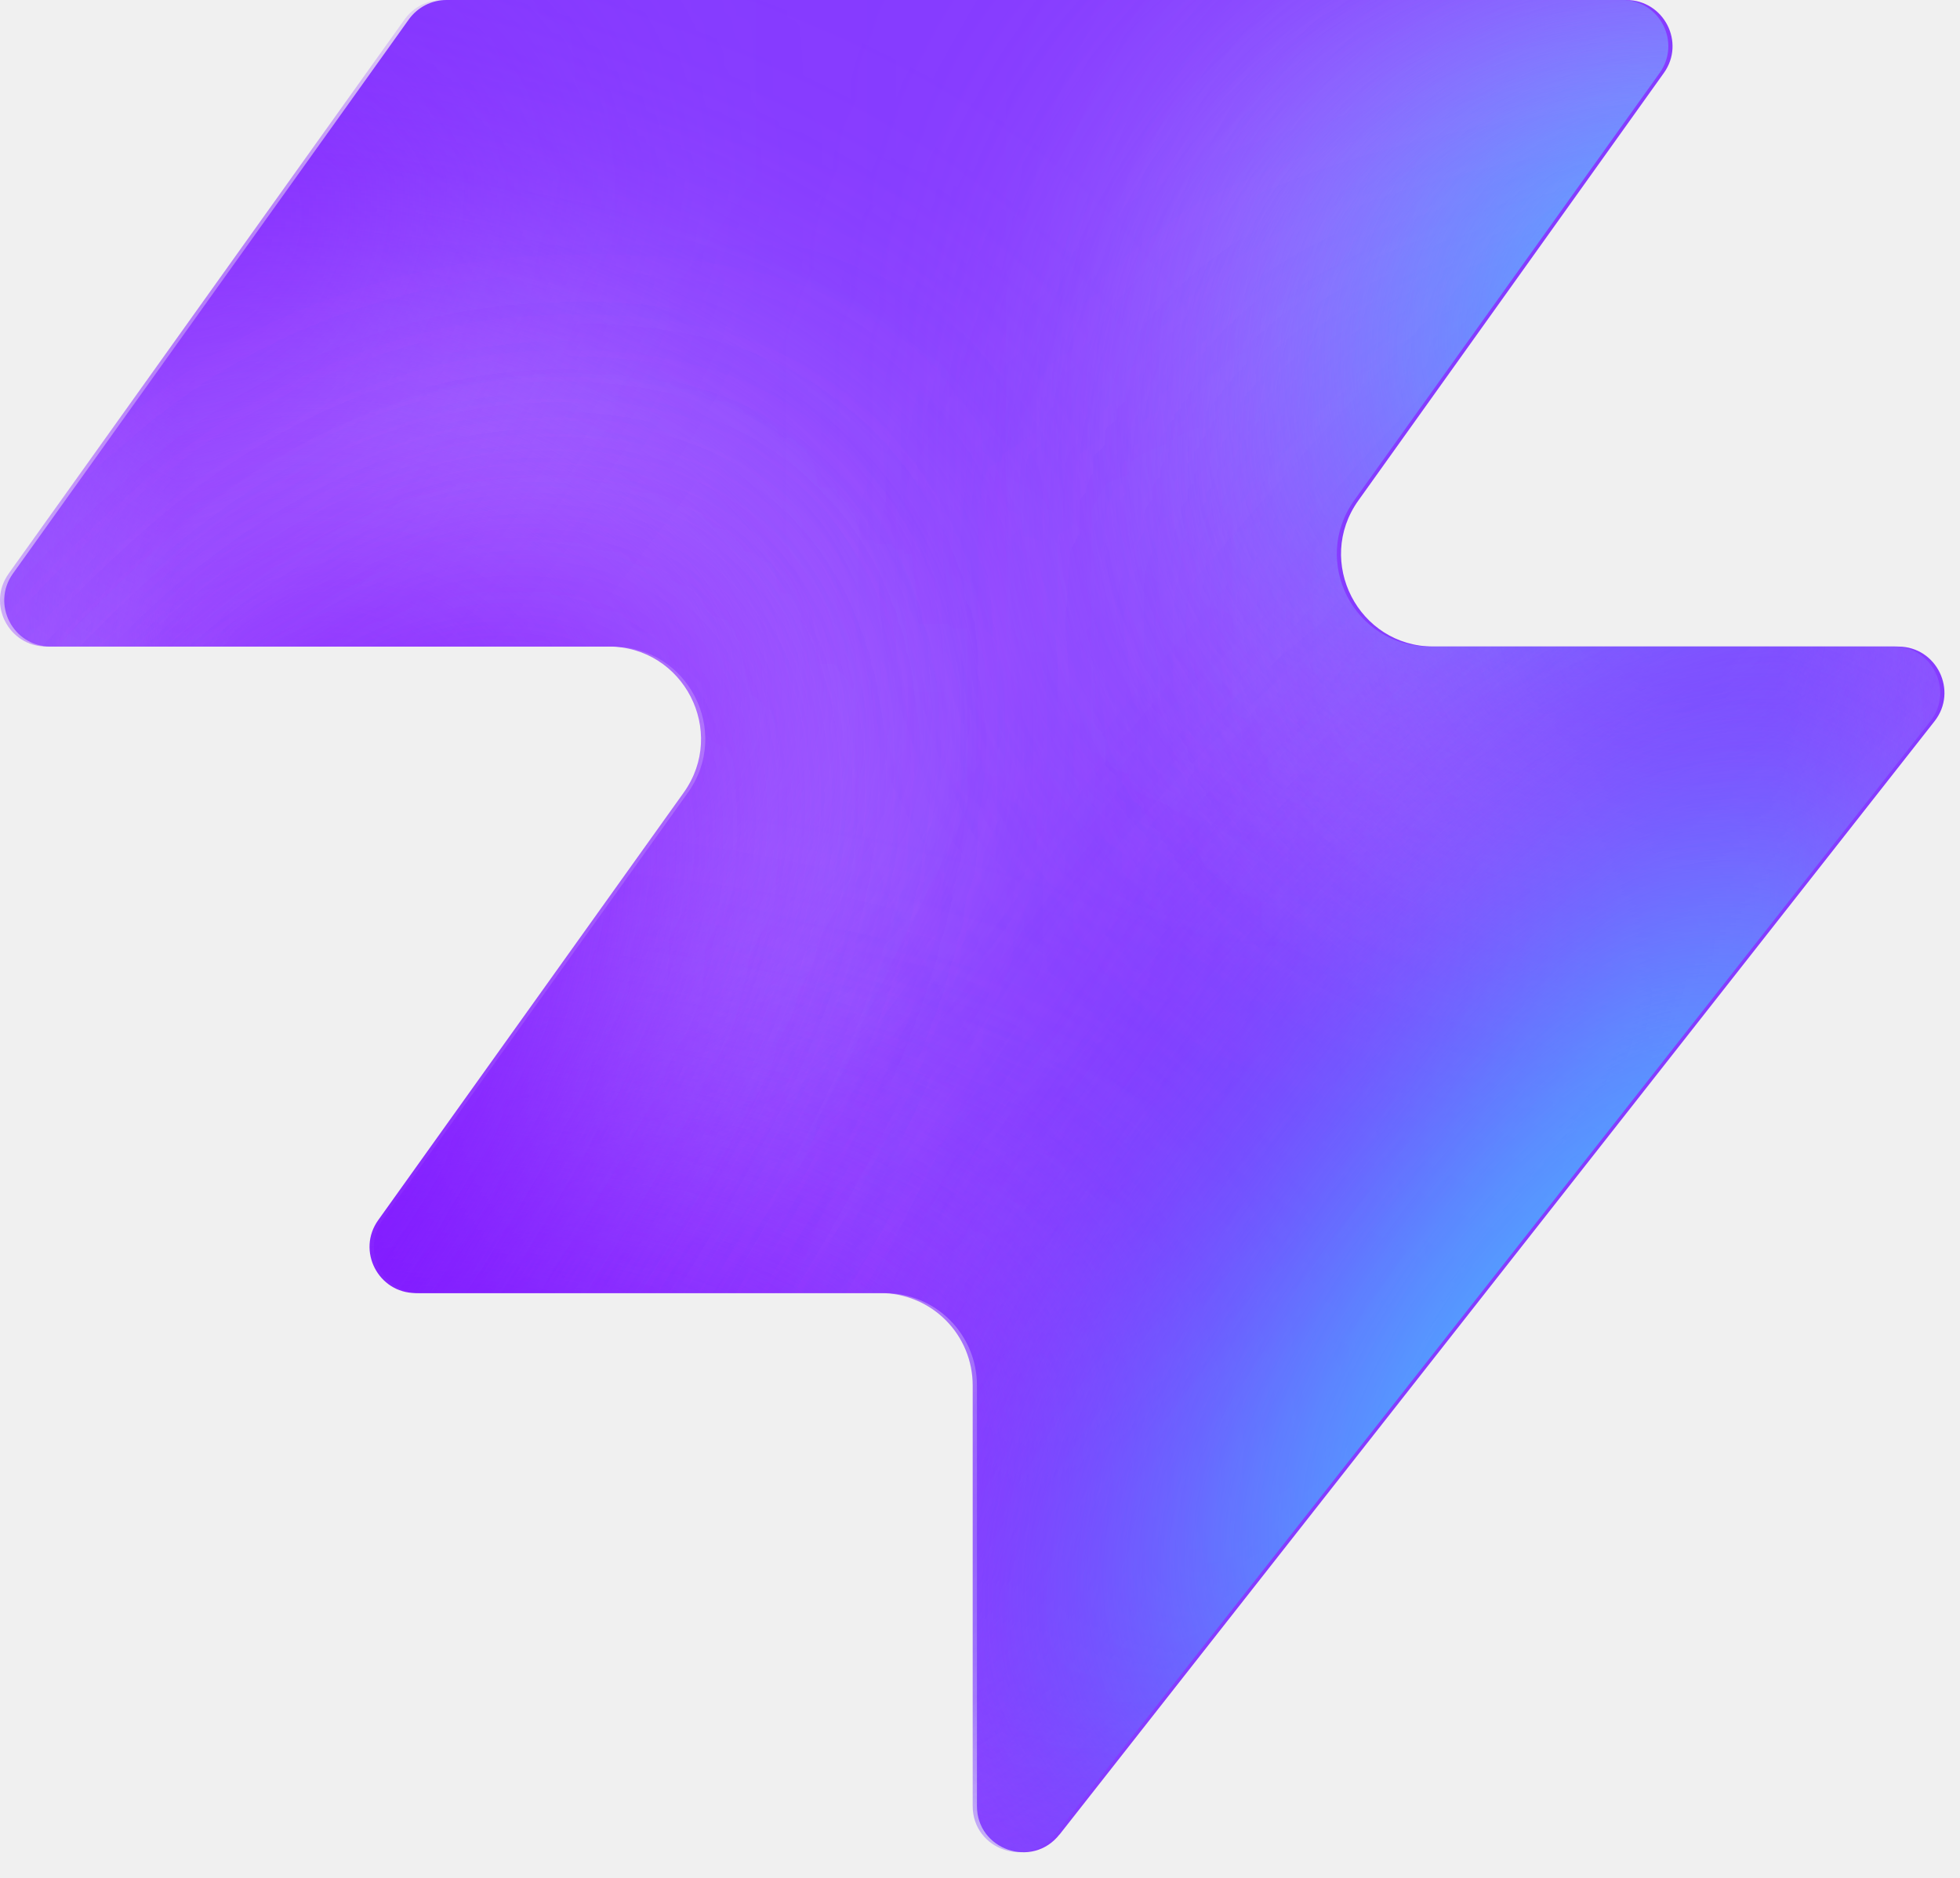
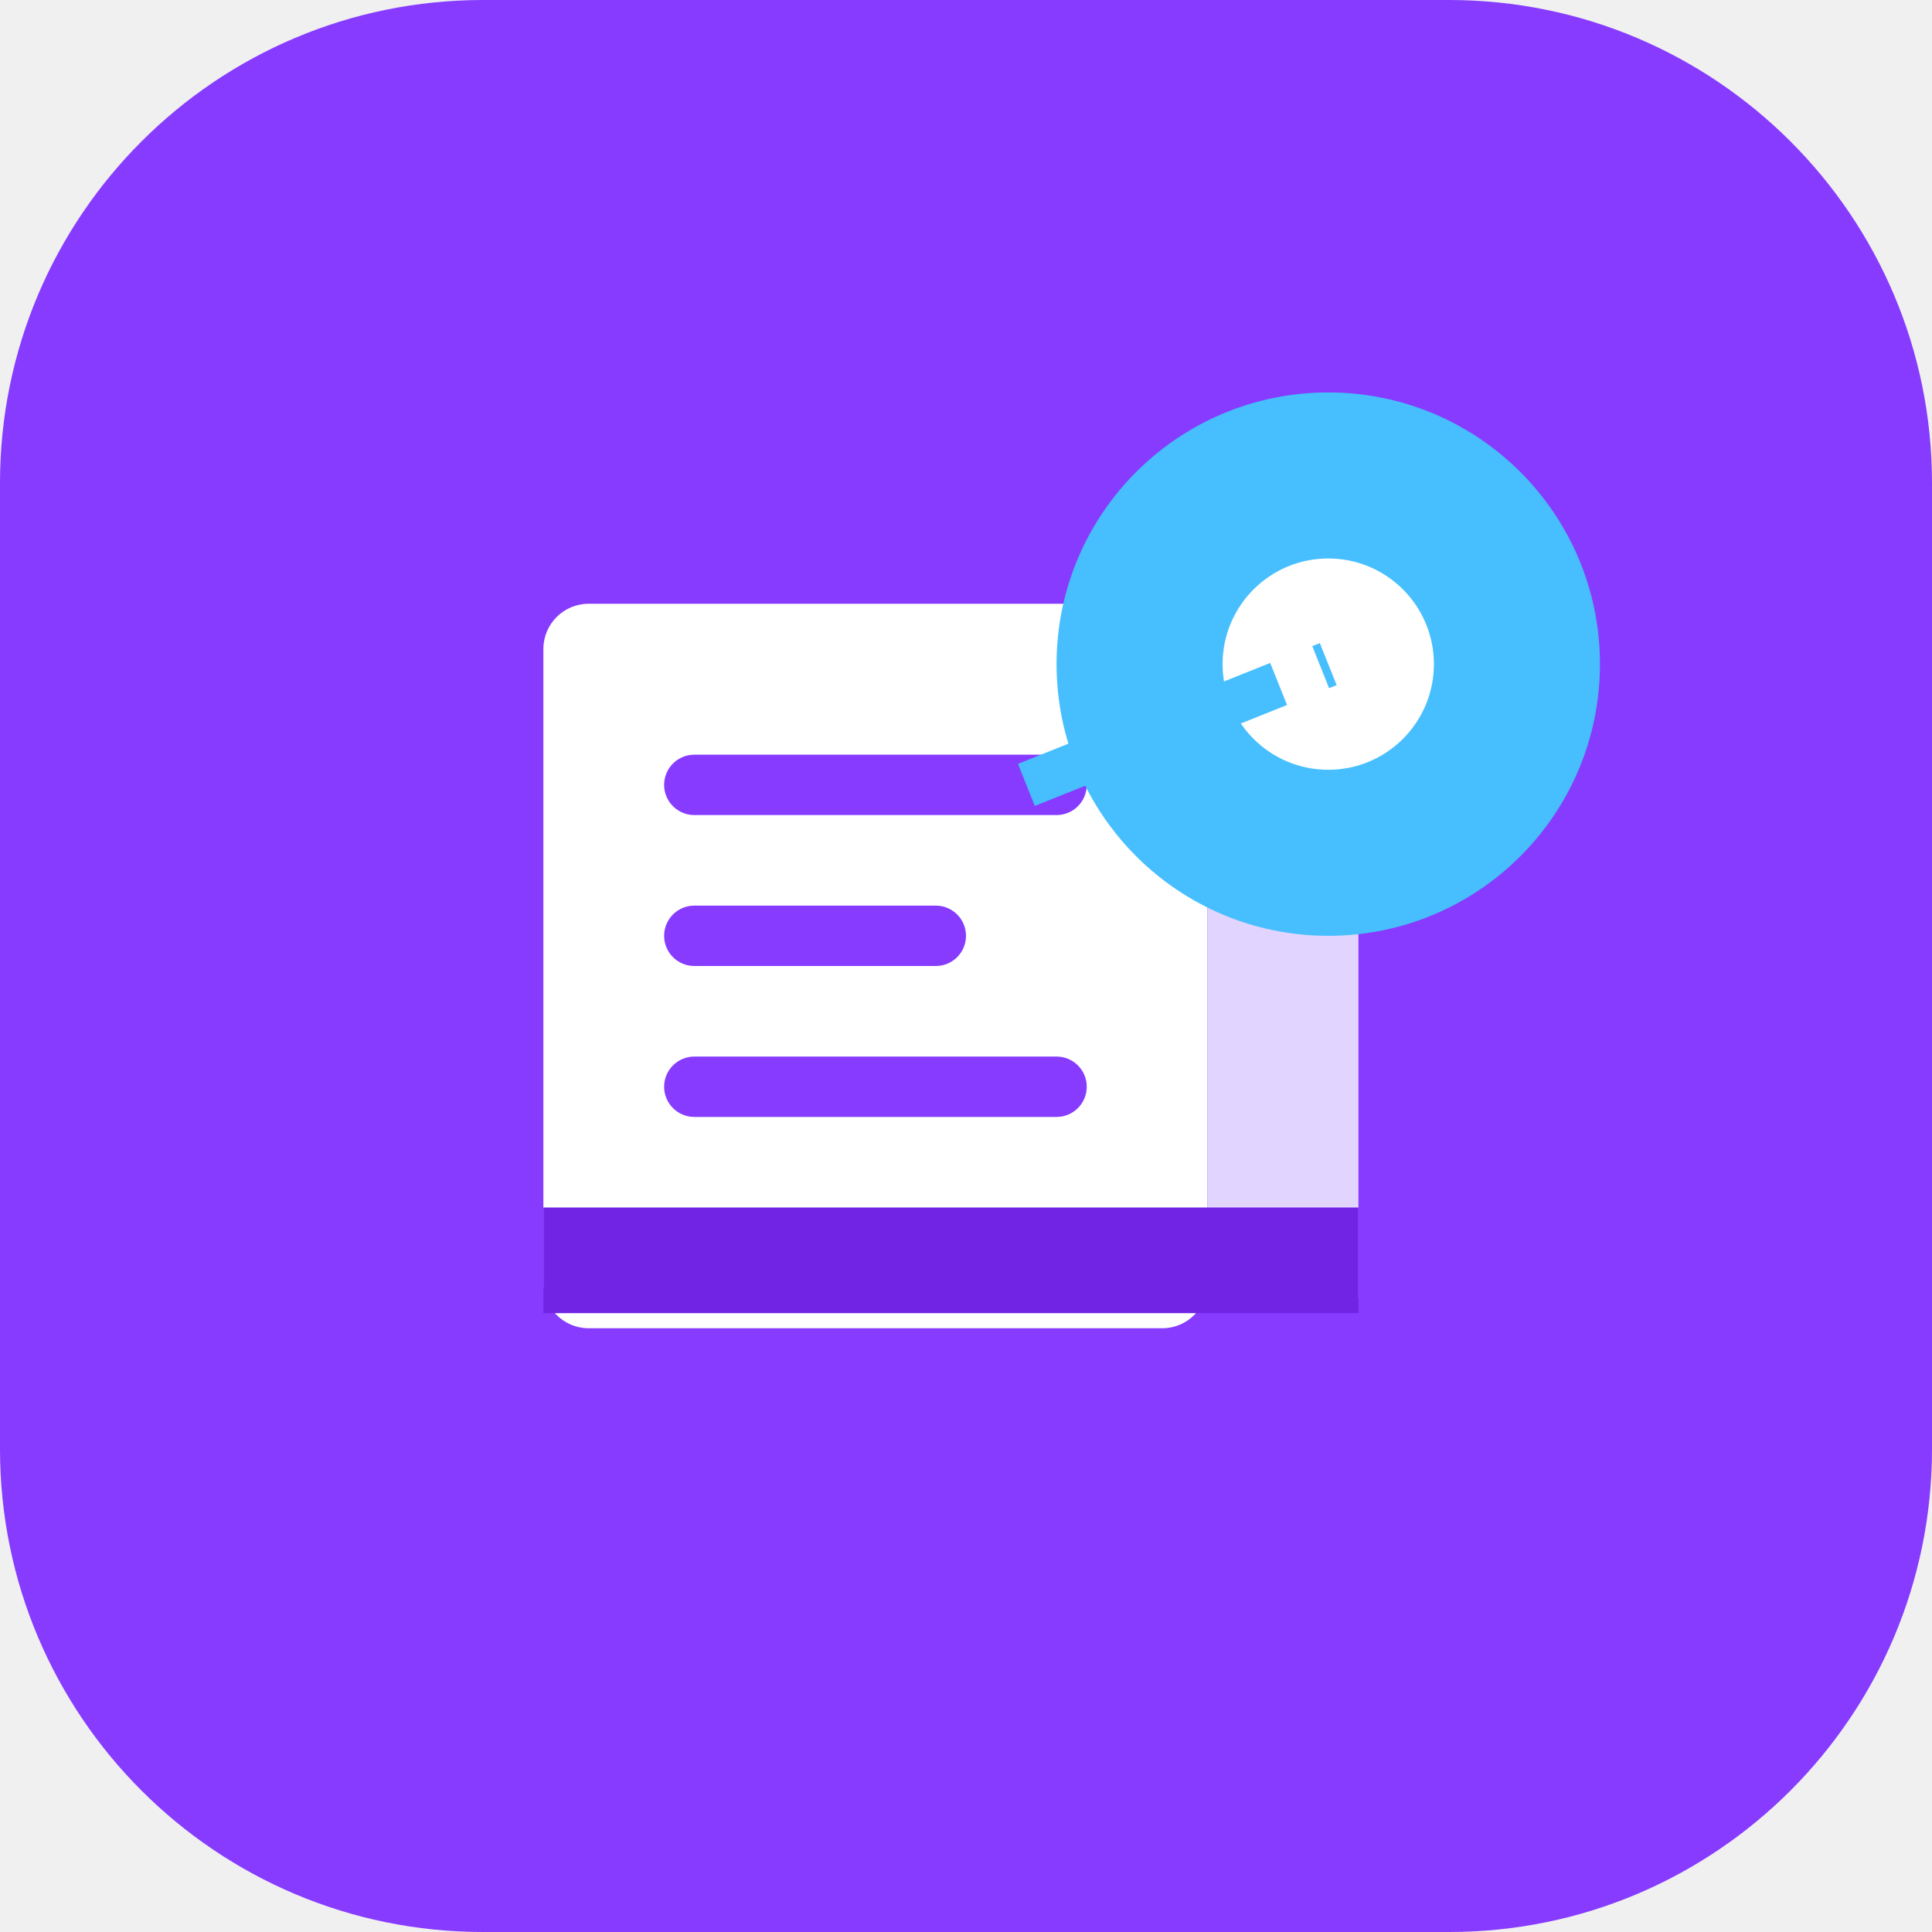
- <svg xmlns="http://www.w3.org/2000/svg" width="48" height="46" fill="none" viewBox="0 0 48 46">
-   <path fill="#863bff" d="M25.946 44.938c-.664.845-2.021.375-2.021-.698V33.937a2.26 2.26 0 0 0-2.262-2.262H10.287c-.92 0-1.456-1.04-.92-1.788l7.48-10.471c1.07-1.497 0-3.578-1.842-3.578H1.237c-.92 0-1.456-1.04-.92-1.788L10.013.474c.214-.297.556-.474.92-.474h28.894c.92 0 1.456 1.04.92 1.788l-7.48 10.471c-1.07 1.498 0 3.579 1.842 3.579h11.377c.943 0 1.473 1.088.89 1.83L25.947 44.94z" style="fill:#863bff;fill:color(display-p3 .525 .23 1);fill-opacity:1" />
-   <mask id="a" width="48" height="46" x="0" y="0" maskUnits="userSpaceOnUse" style="mask-type:alpha">
-     <path fill="#000" d="M25.842 44.938c-.664.844-2.021.375-2.021-.698V33.937a2.26 2.26 0 0 0-2.262-2.262H10.183c-.92 0-1.456-1.04-.92-1.788l7.48-10.471c1.07-1.498 0-3.579-1.842-3.579H1.133c-.92 0-1.456-1.04-.92-1.787L9.91.473c.214-.297.556-.474.92-.474h28.894c.92 0 1.456 1.04.92 1.788l-7.48 10.471c-1.07 1.498 0 3.578 1.842 3.578h11.377c.943 0 1.473 1.088.89 1.832L25.843 44.94z" style="fill:#000;fill-opacity:1" />
-   </mask>
-   <g mask="url(#a)">
-     <g filter="url(#b)">
-       <ellipse cx="5.508" cy="14.704" fill="#ede6ff" rx="5.508" ry="14.704" style="fill:#ede6ff;fill:color(display-p3 .927 .903 1);fill-opacity:1" transform="matrix(.00324 1 1 -.00324 -4.47 31.516)" />
-     </g>
-     <g filter="url(#c)">
-       <ellipse cx="10.399" cy="29.851" fill="#ede6ff" rx="10.399" ry="29.851" style="fill:#ede6ff;fill:color(display-p3 .927 .903 1);fill-opacity:1" transform="matrix(.00324 1 1 -.00324 -39.328 7.883)" />
-     </g>
-     <g filter="url(#d)">
-       <ellipse cx="5.508" cy="30.487" fill="#7e14ff" rx="5.508" ry="30.487" style="fill:#7e14ff;fill:color(display-p3 .492 .077 1);fill-opacity:1" transform="rotate(89.814 -25.913 -14.639)scale(1 -1)" />
-     </g>
-     <g filter="url(#e)">
-       <ellipse cx="5.508" cy="30.599" fill="#7e14ff" rx="5.508" ry="30.599" style="fill:#7e14ff;fill:color(display-p3 .492 .077 1);fill-opacity:1" transform="rotate(89.814 -32.644 -3.334)scale(1 -1)" />
-     </g>
-     <g filter="url(#f)">
-       <ellipse cx="5.508" cy="30.599" fill="#7e14ff" rx="5.508" ry="30.599" style="fill:#7e14ff;fill:color(display-p3 .492 .077 1);fill-opacity:1" transform="matrix(.00324 1 1 -.00324 -34.34 30.47)" />
-     </g>
-     <g filter="url(#g)">
-       <ellipse cx="14.072" cy="22.078" fill="#ede6ff" rx="14.072" ry="22.078" style="fill:#ede6ff;fill:color(display-p3 .927 .903 1);fill-opacity:1" transform="rotate(93.35 24.506 48.493)scale(-1 1)" />
-     </g>
-     <g filter="url(#h)">
-       <ellipse cx="3.47" cy="21.501" fill="#7e14ff" rx="3.47" ry="21.501" style="fill:#7e14ff;fill:color(display-p3 .492 .077 1);fill-opacity:1" transform="rotate(89.009 28.708 47.59)scale(-1 1)" />
-     </g>
-     <g filter="url(#i)">
-       <ellipse cx="3.47" cy="21.501" fill="#7e14ff" rx="3.47" ry="21.501" style="fill:#7e14ff;fill:color(display-p3 .492 .077 1);fill-opacity:1" transform="rotate(89.009 28.708 47.59)scale(-1 1)" />
-     </g>
-     <g filter="url(#j)">
-       <ellipse cx=".387" cy="8.972" fill="#7e14ff" rx="4.407" ry="29.108" style="fill:#7e14ff;fill:color(display-p3 .492 .077 1);fill-opacity:1" transform="rotate(39.51 .387 8.972)" />
-     </g>
-     <g filter="url(#k)">
-       <ellipse cx="47.523" cy="-6.092" fill="#7e14ff" rx="4.407" ry="29.108" style="fill:#7e14ff;fill:color(display-p3 .492 .077 1);fill-opacity:1" transform="rotate(37.892 47.523 -6.092)" />
-     </g>
-     <g filter="url(#l)">
-       <ellipse cx="41.412" cy="6.333" fill="#47bfff" rx="5.971" ry="9.665" style="fill:#47bfff;fill:color(display-p3 .28 .748 1);fill-opacity:1" transform="rotate(37.892 41.412 6.333)" />
-     </g>
-     <g filter="url(#m)">
-       <ellipse cx="-1.879" cy="38.332" fill="#7e14ff" rx="4.407" ry="29.108" style="fill:#7e14ff;fill:color(display-p3 .492 .077 1);fill-opacity:1" transform="rotate(37.892 -1.88 38.332)" />
-     </g>
-     <g filter="url(#n)">
-       <ellipse cx="-1.879" cy="38.332" fill="#7e14ff" rx="4.407" ry="29.108" style="fill:#7e14ff;fill:color(display-p3 .492 .077 1);fill-opacity:1" transform="rotate(37.892 -1.88 38.332)" />
-     </g>
-     <g filter="url(#o)">
-       <ellipse cx="35.651" cy="29.907" fill="#7e14ff" rx="4.407" ry="29.108" style="fill:#7e14ff;fill:color(display-p3 .492 .077 1);fill-opacity:1" transform="rotate(37.892 35.651 29.907)" />
-     </g>
-     <g filter="url(#p)">
-       <ellipse cx="38.418" cy="32.4" fill="#47bfff" rx="5.971" ry="15.297" style="fill:#47bfff;fill:color(display-p3 .28 .748 1);fill-opacity:1" transform="rotate(37.892 38.418 32.4)" />
-     </g>
-   </g>
-   <defs>
-     <filter id="b" width="60.045" height="41.654" x="-19.77" y="16.149" color-interpolation-filters="sRGB" filterUnits="userSpaceOnUse">
-       <feFlood flood-opacity="0" result="BackgroundImageFix" />
-       <feBlend in="SourceGraphic" in2="BackgroundImageFix" result="shape" />
-       <feGaussianBlur result="effect1_foregroundBlur_2002_17158" stdDeviation="7.659" />
-     </filter>
-     <filter id="c" width="90.34" height="51.437" x="-54.613" y="-7.533" color-interpolation-filters="sRGB" filterUnits="userSpaceOnUse">
-       <feFlood flood-opacity="0" result="BackgroundImageFix" />
-       <feBlend in="SourceGraphic" in2="BackgroundImageFix" result="shape" />
-       <feGaussianBlur result="effect1_foregroundBlur_2002_17158" stdDeviation="7.659" />
-     </filter>
-     <filter id="d" width="79.355" height="29.4" x="-49.64" y="2.03" color-interpolation-filters="sRGB" filterUnits="userSpaceOnUse">
-       <feFlood flood-opacity="0" result="BackgroundImageFix" />
-       <feBlend in="SourceGraphic" in2="BackgroundImageFix" result="shape" />
-       <feGaussianBlur result="effect1_foregroundBlur_2002_17158" stdDeviation="4.596" />
-     </filter>
-     <filter id="e" width="79.579" height="29.4" x="-45.045" y="20.029" color-interpolation-filters="sRGB" filterUnits="userSpaceOnUse">
-       <feFlood flood-opacity="0" result="BackgroundImageFix" />
-       <feBlend in="SourceGraphic" in2="BackgroundImageFix" result="shape" />
-       <feGaussianBlur result="effect1_foregroundBlur_2002_17158" stdDeviation="4.596" />
-     </filter>
-     <filter id="f" width="79.579" height="29.4" x="-43.513" y="21.178" color-interpolation-filters="sRGB" filterUnits="userSpaceOnUse">
-       <feFlood flood-opacity="0" result="BackgroundImageFix" />
-       <feBlend in="SourceGraphic" in2="BackgroundImageFix" result="shape" />
-       <feGaussianBlur result="effect1_foregroundBlur_2002_17158" stdDeviation="4.596" />
-     </filter>
-     <filter id="g" width="74.749" height="58.852" x="15.756" y="-17.901" color-interpolation-filters="sRGB" filterUnits="userSpaceOnUse">
-       <feFlood flood-opacity="0" result="BackgroundImageFix" />
-       <feBlend in="SourceGraphic" in2="BackgroundImageFix" result="shape" />
-       <feGaussianBlur result="effect1_foregroundBlur_2002_17158" stdDeviation="7.659" />
-     </filter>
-     <filter id="h" width="61.377" height="25.362" x="23.548" y="2.284" color-interpolation-filters="sRGB" filterUnits="userSpaceOnUse">
-       <feFlood flood-opacity="0" result="BackgroundImageFix" />
-       <feBlend in="SourceGraphic" in2="BackgroundImageFix" result="shape" />
-       <feGaussianBlur result="effect1_foregroundBlur_2002_17158" stdDeviation="4.596" />
-     </filter>
-     <filter id="i" width="61.377" height="25.362" x="23.548" y="2.284" color-interpolation-filters="sRGB" filterUnits="userSpaceOnUse">
-       <feFlood flood-opacity="0" result="BackgroundImageFix" />
-       <feBlend in="SourceGraphic" in2="BackgroundImageFix" result="shape" />
-       <feGaussianBlur result="effect1_foregroundBlur_2002_17158" stdDeviation="4.596" />
-     </filter>
-     <filter id="j" width="56.045" height="63.649" x="-27.636" y="-22.853" color-interpolation-filters="sRGB" filterUnits="userSpaceOnUse">
-       <feFlood flood-opacity="0" result="BackgroundImageFix" />
-       <feBlend in="SourceGraphic" in2="BackgroundImageFix" result="shape" />
-       <feGaussianBlur result="effect1_foregroundBlur_2002_17158" stdDeviation="4.596" />
-     </filter>
-     <filter id="k" width="54.814" height="64.646" x="20.116" y="-38.415" color-interpolation-filters="sRGB" filterUnits="userSpaceOnUse">
-       <feFlood flood-opacity="0" result="BackgroundImageFix" />
-       <feBlend in="SourceGraphic" in2="BackgroundImageFix" result="shape" />
-       <feGaussianBlur result="effect1_foregroundBlur_2002_17158" stdDeviation="4.596" />
-     </filter>
-     <filter id="l" width="33.541" height="35.313" x="24.641" y="-11.323" color-interpolation-filters="sRGB" filterUnits="userSpaceOnUse">
-       <feFlood flood-opacity="0" result="BackgroundImageFix" />
-       <feBlend in="SourceGraphic" in2="BackgroundImageFix" result="shape" />
-       <feGaussianBlur result="effect1_foregroundBlur_2002_17158" stdDeviation="4.596" />
-     </filter>
-     <filter id="m" width="54.814" height="64.646" x="-29.286" y="6.009" color-interpolation-filters="sRGB" filterUnits="userSpaceOnUse">
-       <feFlood flood-opacity="0" result="BackgroundImageFix" />
-       <feBlend in="SourceGraphic" in2="BackgroundImageFix" result="shape" />
-       <feGaussianBlur result="effect1_foregroundBlur_2002_17158" stdDeviation="4.596" />
-     </filter>
-     <filter id="n" width="54.814" height="64.646" x="-29.286" y="6.009" color-interpolation-filters="sRGB" filterUnits="userSpaceOnUse">
-       <feFlood flood-opacity="0" result="BackgroundImageFix" />
-       <feBlend in="SourceGraphic" in2="BackgroundImageFix" result="shape" />
-       <feGaussianBlur result="effect1_foregroundBlur_2002_17158" stdDeviation="4.596" />
-     </filter>
-     <filter id="o" width="54.814" height="64.646" x="8.244" y="-2.416" color-interpolation-filters="sRGB" filterUnits="userSpaceOnUse">
-       <feFlood flood-opacity="0" result="BackgroundImageFix" />
-       <feBlend in="SourceGraphic" in2="BackgroundImageFix" result="shape" />
-       <feGaussianBlur result="effect1_foregroundBlur_2002_17158" stdDeviation="4.596" />
-     </filter>
-     <filter id="p" width="39.409" height="43.623" x="18.713" y="10.588" color-interpolation-filters="sRGB" filterUnits="userSpaceOnUse">
-       <feFlood flood-opacity="0" result="BackgroundImageFix" />
-       <feBlend in="SourceGraphic" in2="BackgroundImageFix" result="shape" />
-       <feGaussianBlur result="effect1_foregroundBlur_2002_17158" stdDeviation="4.596" />
-     </filter>
-   </defs>
+ <svg xmlns="http://www.w3.org/2000/svg" viewBox="0 0 64 64" width="64" height="64" fill="none">
+   <rect width="64" height="64" rx="16" fill="#863bff" />
+   <rect x="18" y="20" width="22" height="24" rx="1.5" fill="#ffffff" />
+   <path d="M40 23h5v20h-5z" fill="#e1d5ff" />
+   <path d="M18 40h27v3.5H18z" fill="#7224e5" />
+   <rect x="22" y="25" width="14" height="2" rx="1" fill="#863bff" />
+   <rect x="22" y="30" width="10" height="2" rx="1" fill="#863bff" />
+   <rect x="22" y="35" width="14" height="2" rx="1" fill="#863bff" />
+   <circle cx="44" cy="22" r="9" fill="#47bfff" />
+   <circle cx="44" cy="22" r="3.5" fill="#ffffff" />
+   <line x1="34" y1="26" x2="44" y2="22" stroke="#47bfff" stroke-width="1.5" stroke-dasharray="2 1.5" />
</svg>
